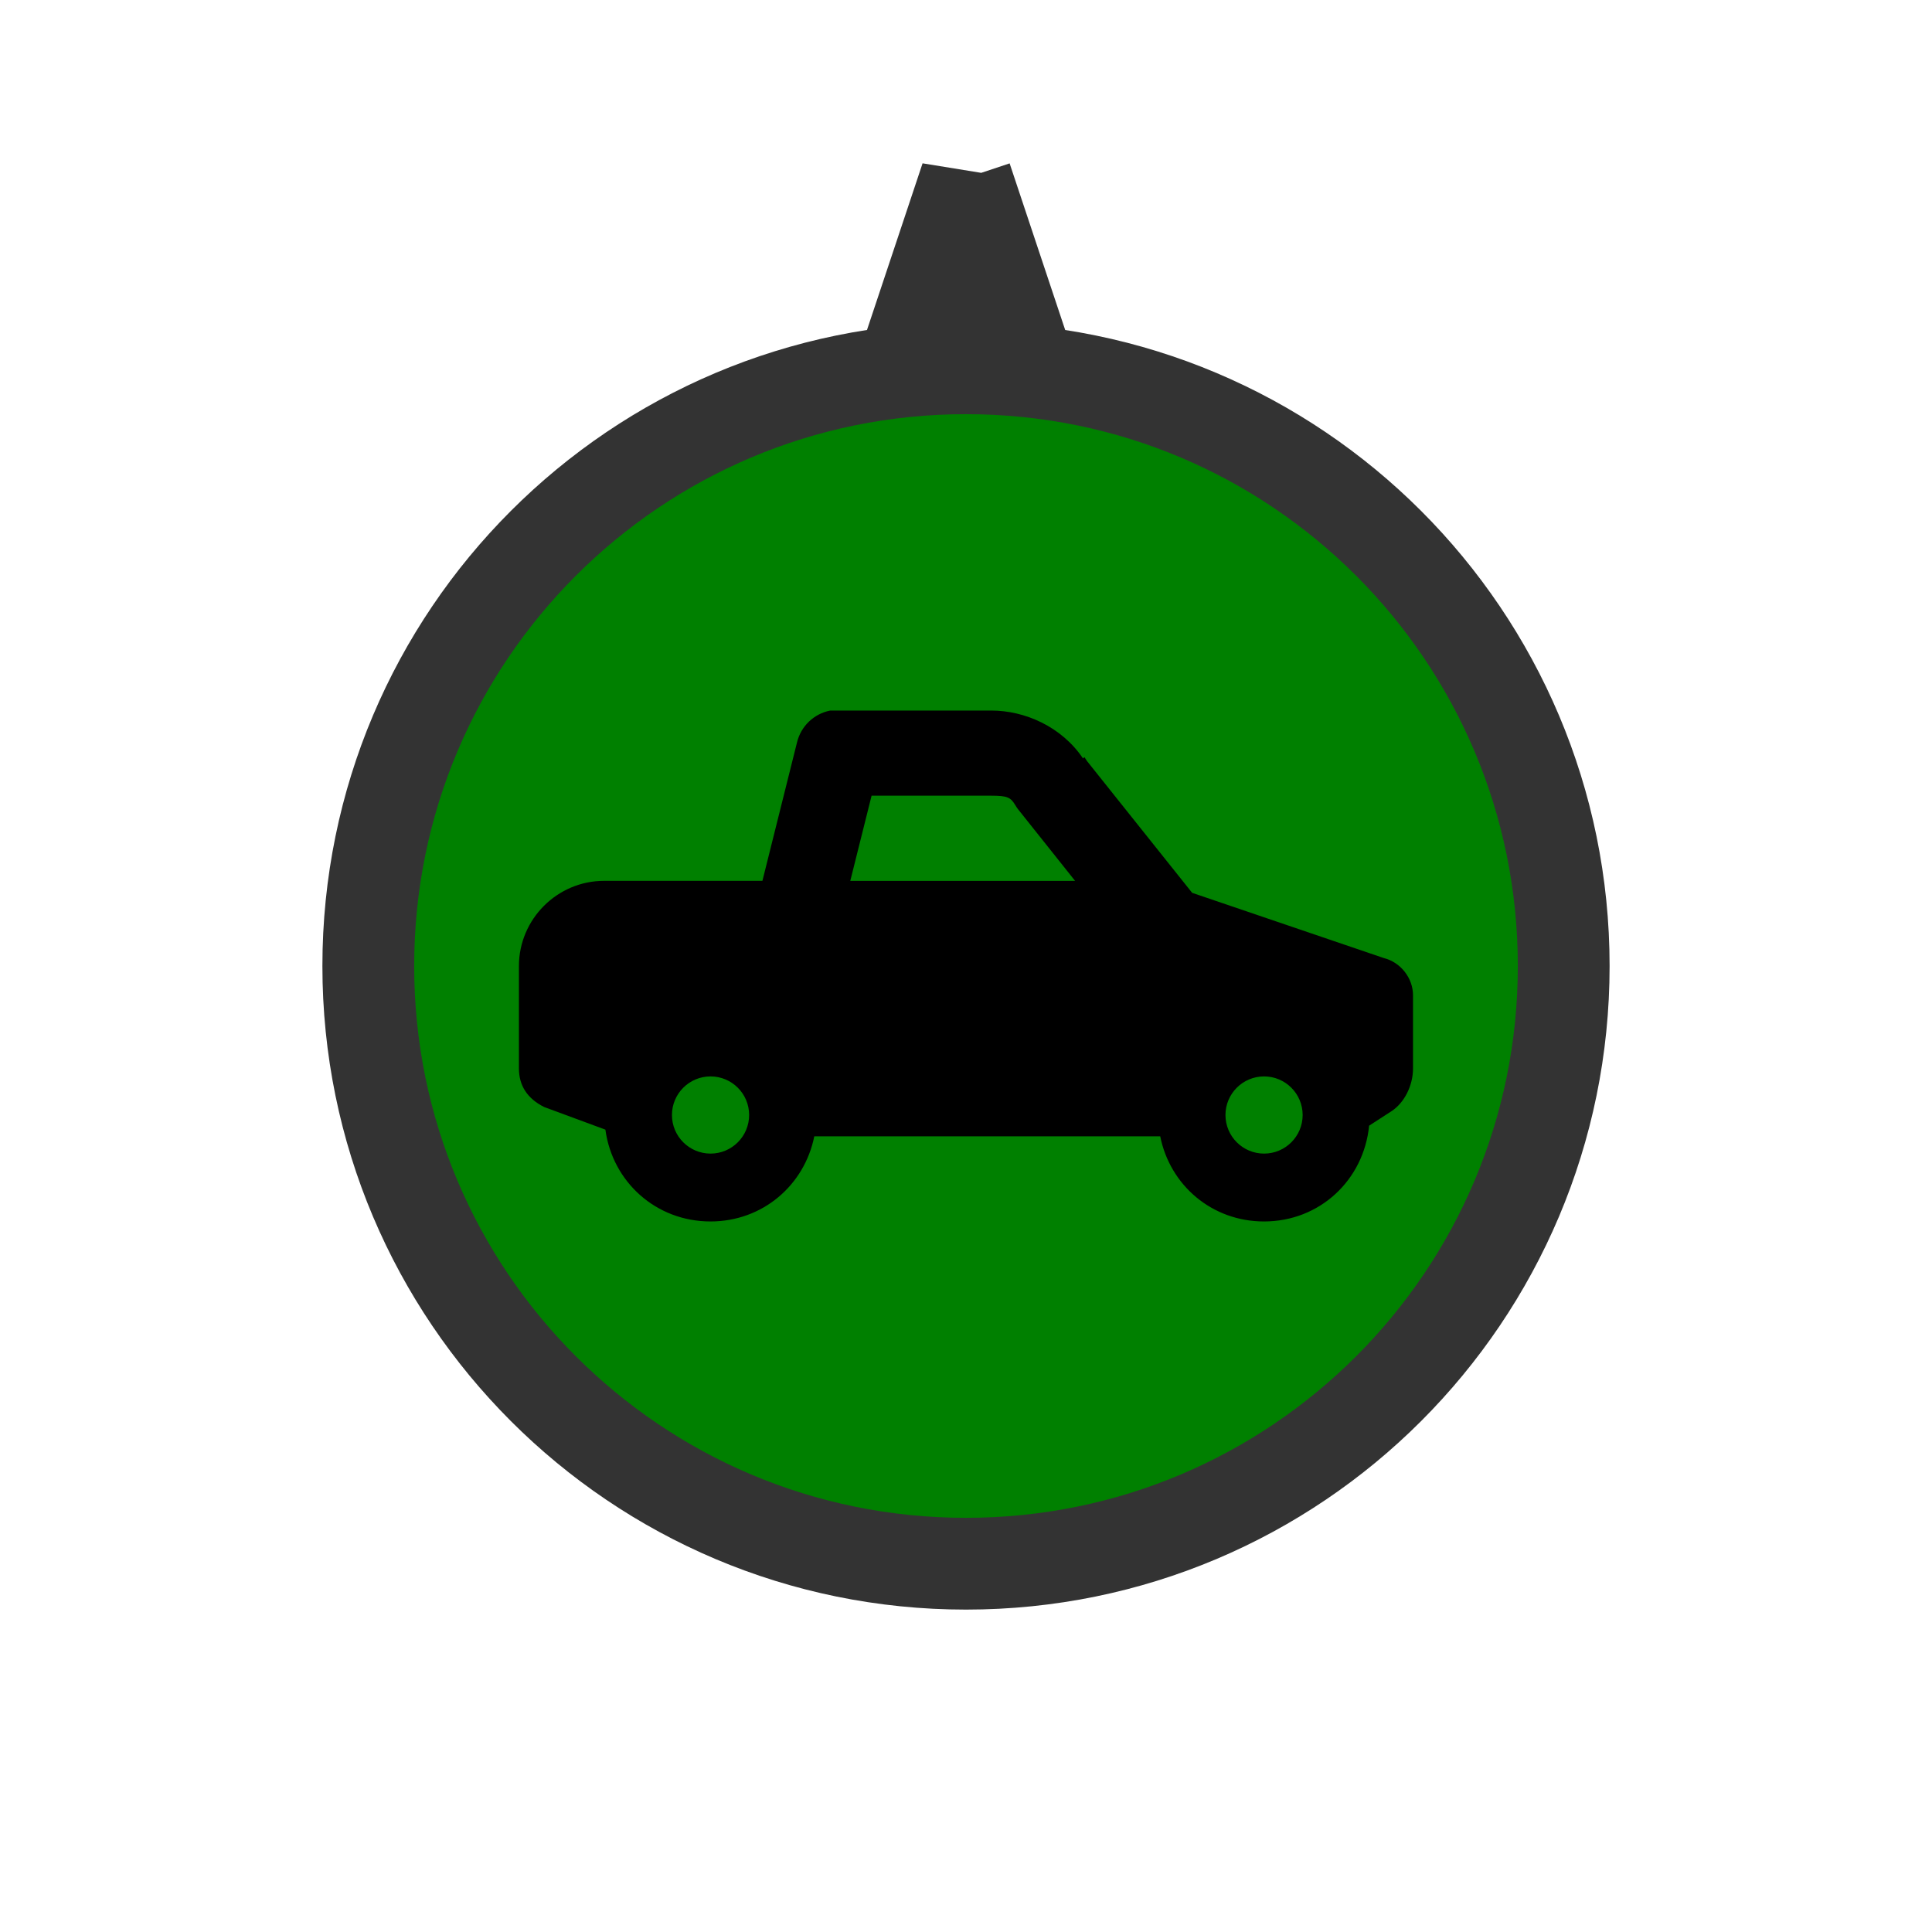
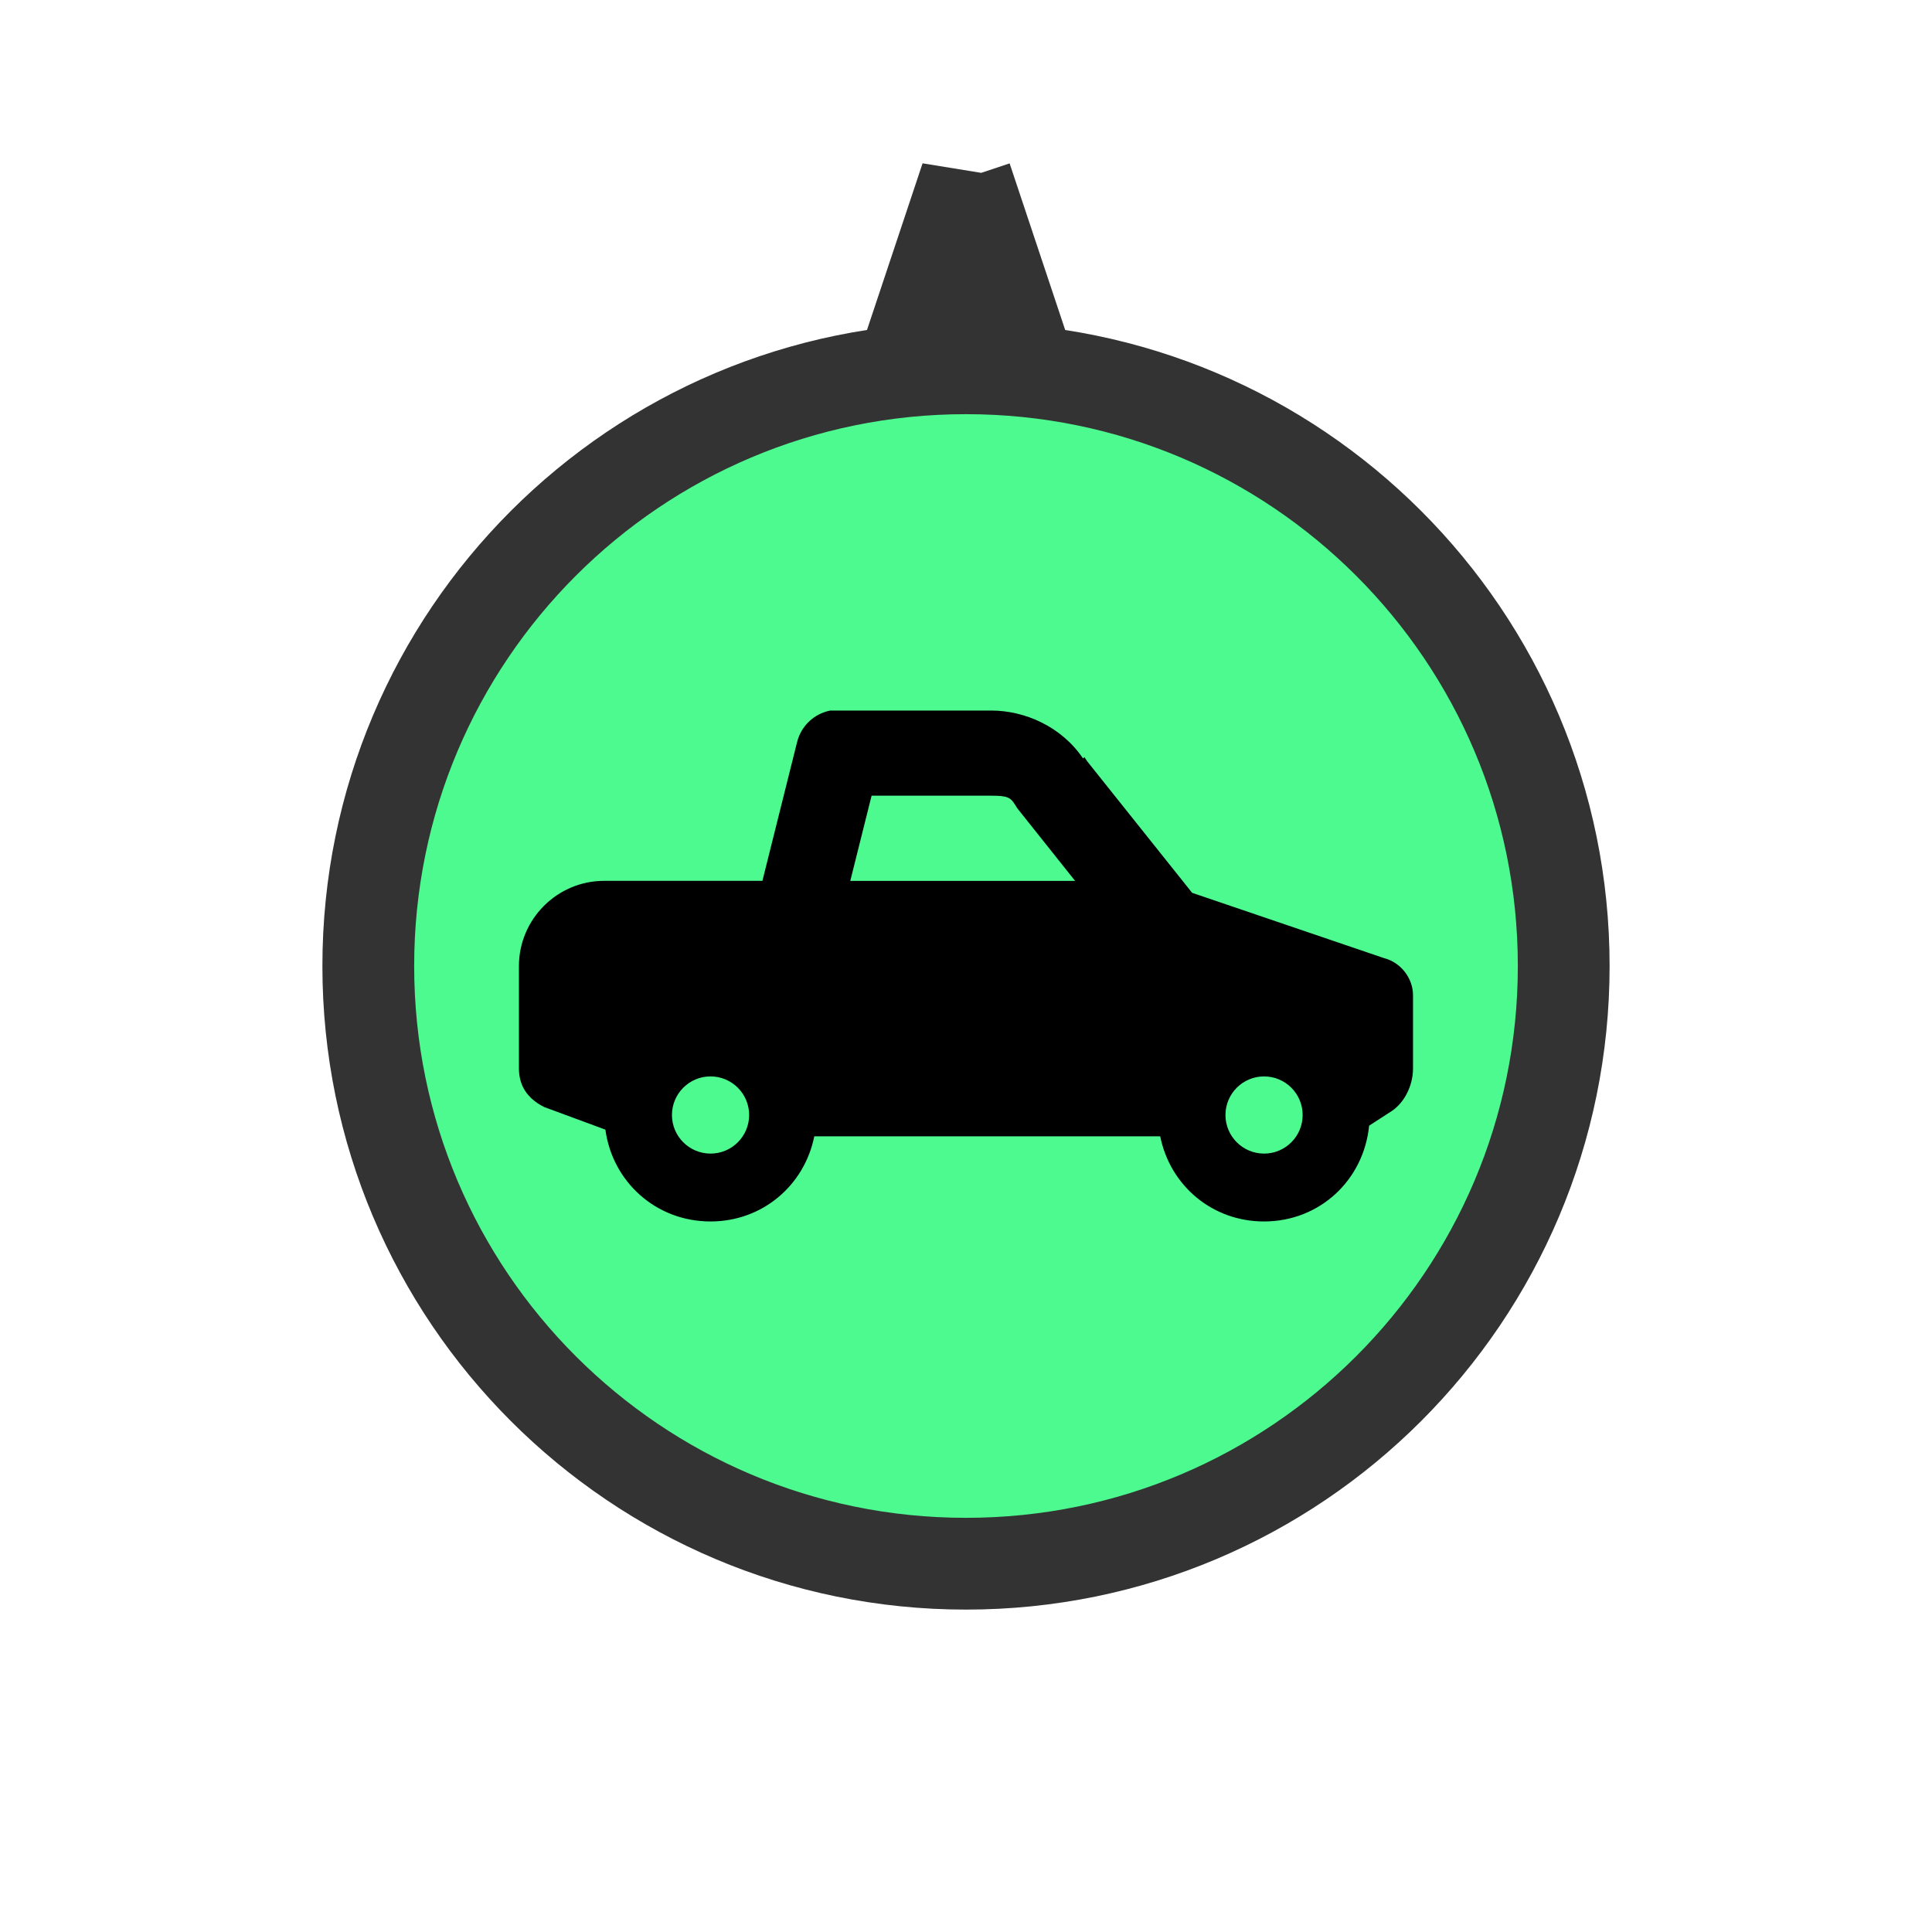
<svg xmlns="http://www.w3.org/2000/svg" id="svg4145" height="40" width="40" version="1.1" viewBox="0 0 40 40">
  <g id="layer1">
-     <path id="background" d="m20.002 3.682-1.131 3.391a12.374 12.374 0 0 1 1.131 -0.062 12.374 12.374 0 0 1 1.129 0.057l-1.129-3.385zm-0.002 3.943a12.374 12.374 0 0 0 -12.375 12.375 12.374 12.374 0 0 0 12.375 12.375 12.374 12.374 0 0 0 12.375 -12.375 12.374 12.374 0 0 0 -12.375 -12.375z" stroke="#333" stroke-width="1.9" fill="#008000" />
+     <path id="background" d="m20.002 3.682-1.131 3.391a12.374 12.374 0 0 1 1.131 -0.062 12.374 12.374 0 0 1 1.129 0.057l-1.129-3.385zm-0.002 3.943a12.374 12.374 0 0 0 -12.375 12.375 12.374 12.374 0 0 0 12.375 12.375 12.374 12.374 0 0 0 12.375 -12.375 12.374 12.374 0 0 0 -12.375 -12.375z" stroke="#333" stroke-width="1.9" fill="#4dfa90" />
    <path id="icon" stroke-width=".882" d="m17.19 14.711a0.882 0.882 0 0 0 -0.689 0.661l-0.716 2.865h-3.278c-0.97 0-1.763 0.793-1.763 1.763v2.121c0 0.353 0.171 0.623 0.523 0.799l1.267 0.468c0.147 1.082 1.048 1.901 2.176 1.901 1.08 0 1.946-0.751 2.149-1.763h7.162c0.202 1.012 1.069 1.763 2.149 1.763 1.157 0 2.065-0.86 2.176-1.983l0.468-0.303c0.264-0.176 0.441-0.529 0.441-0.882v-1.515c0-0.353-0.253-0.683-0.606-0.771l-3.967-1.35-2.176-2.727-0.055-0.083-0.028 0.028c-0.446-0.661-1.206-0.992-1.901-0.992h-3.168a0.882 0.882 0 0 0 -0.083 0 0.882 0.882 0 0 0 -0.083 0zm0.854 1.763h2.479c0.333 0 0.4 0.034 0.496 0.193a0.882 0.882 0 0 0 0.055 0.083l1.185 1.488h-4.655l0.441-1.763zm-3.333 5.812c0.441 0 0.799 0.358 0.799 0.799 0 0.441-0.358 0.799-0.799 0.799-0.441 0-0.799-0.358-0.799-0.799 0-0.441 0.358-0.799 0.799-0.799zm11.46 0c0.441 0 0.799 0.358 0.799 0.799 0 0.441-0.358 0.799-0.799 0.799-0.441 0-0.799-0.358-0.799-0.799 0-0.441 0.358-0.799 0.799-0.799z" />
  </g>
</svg>
